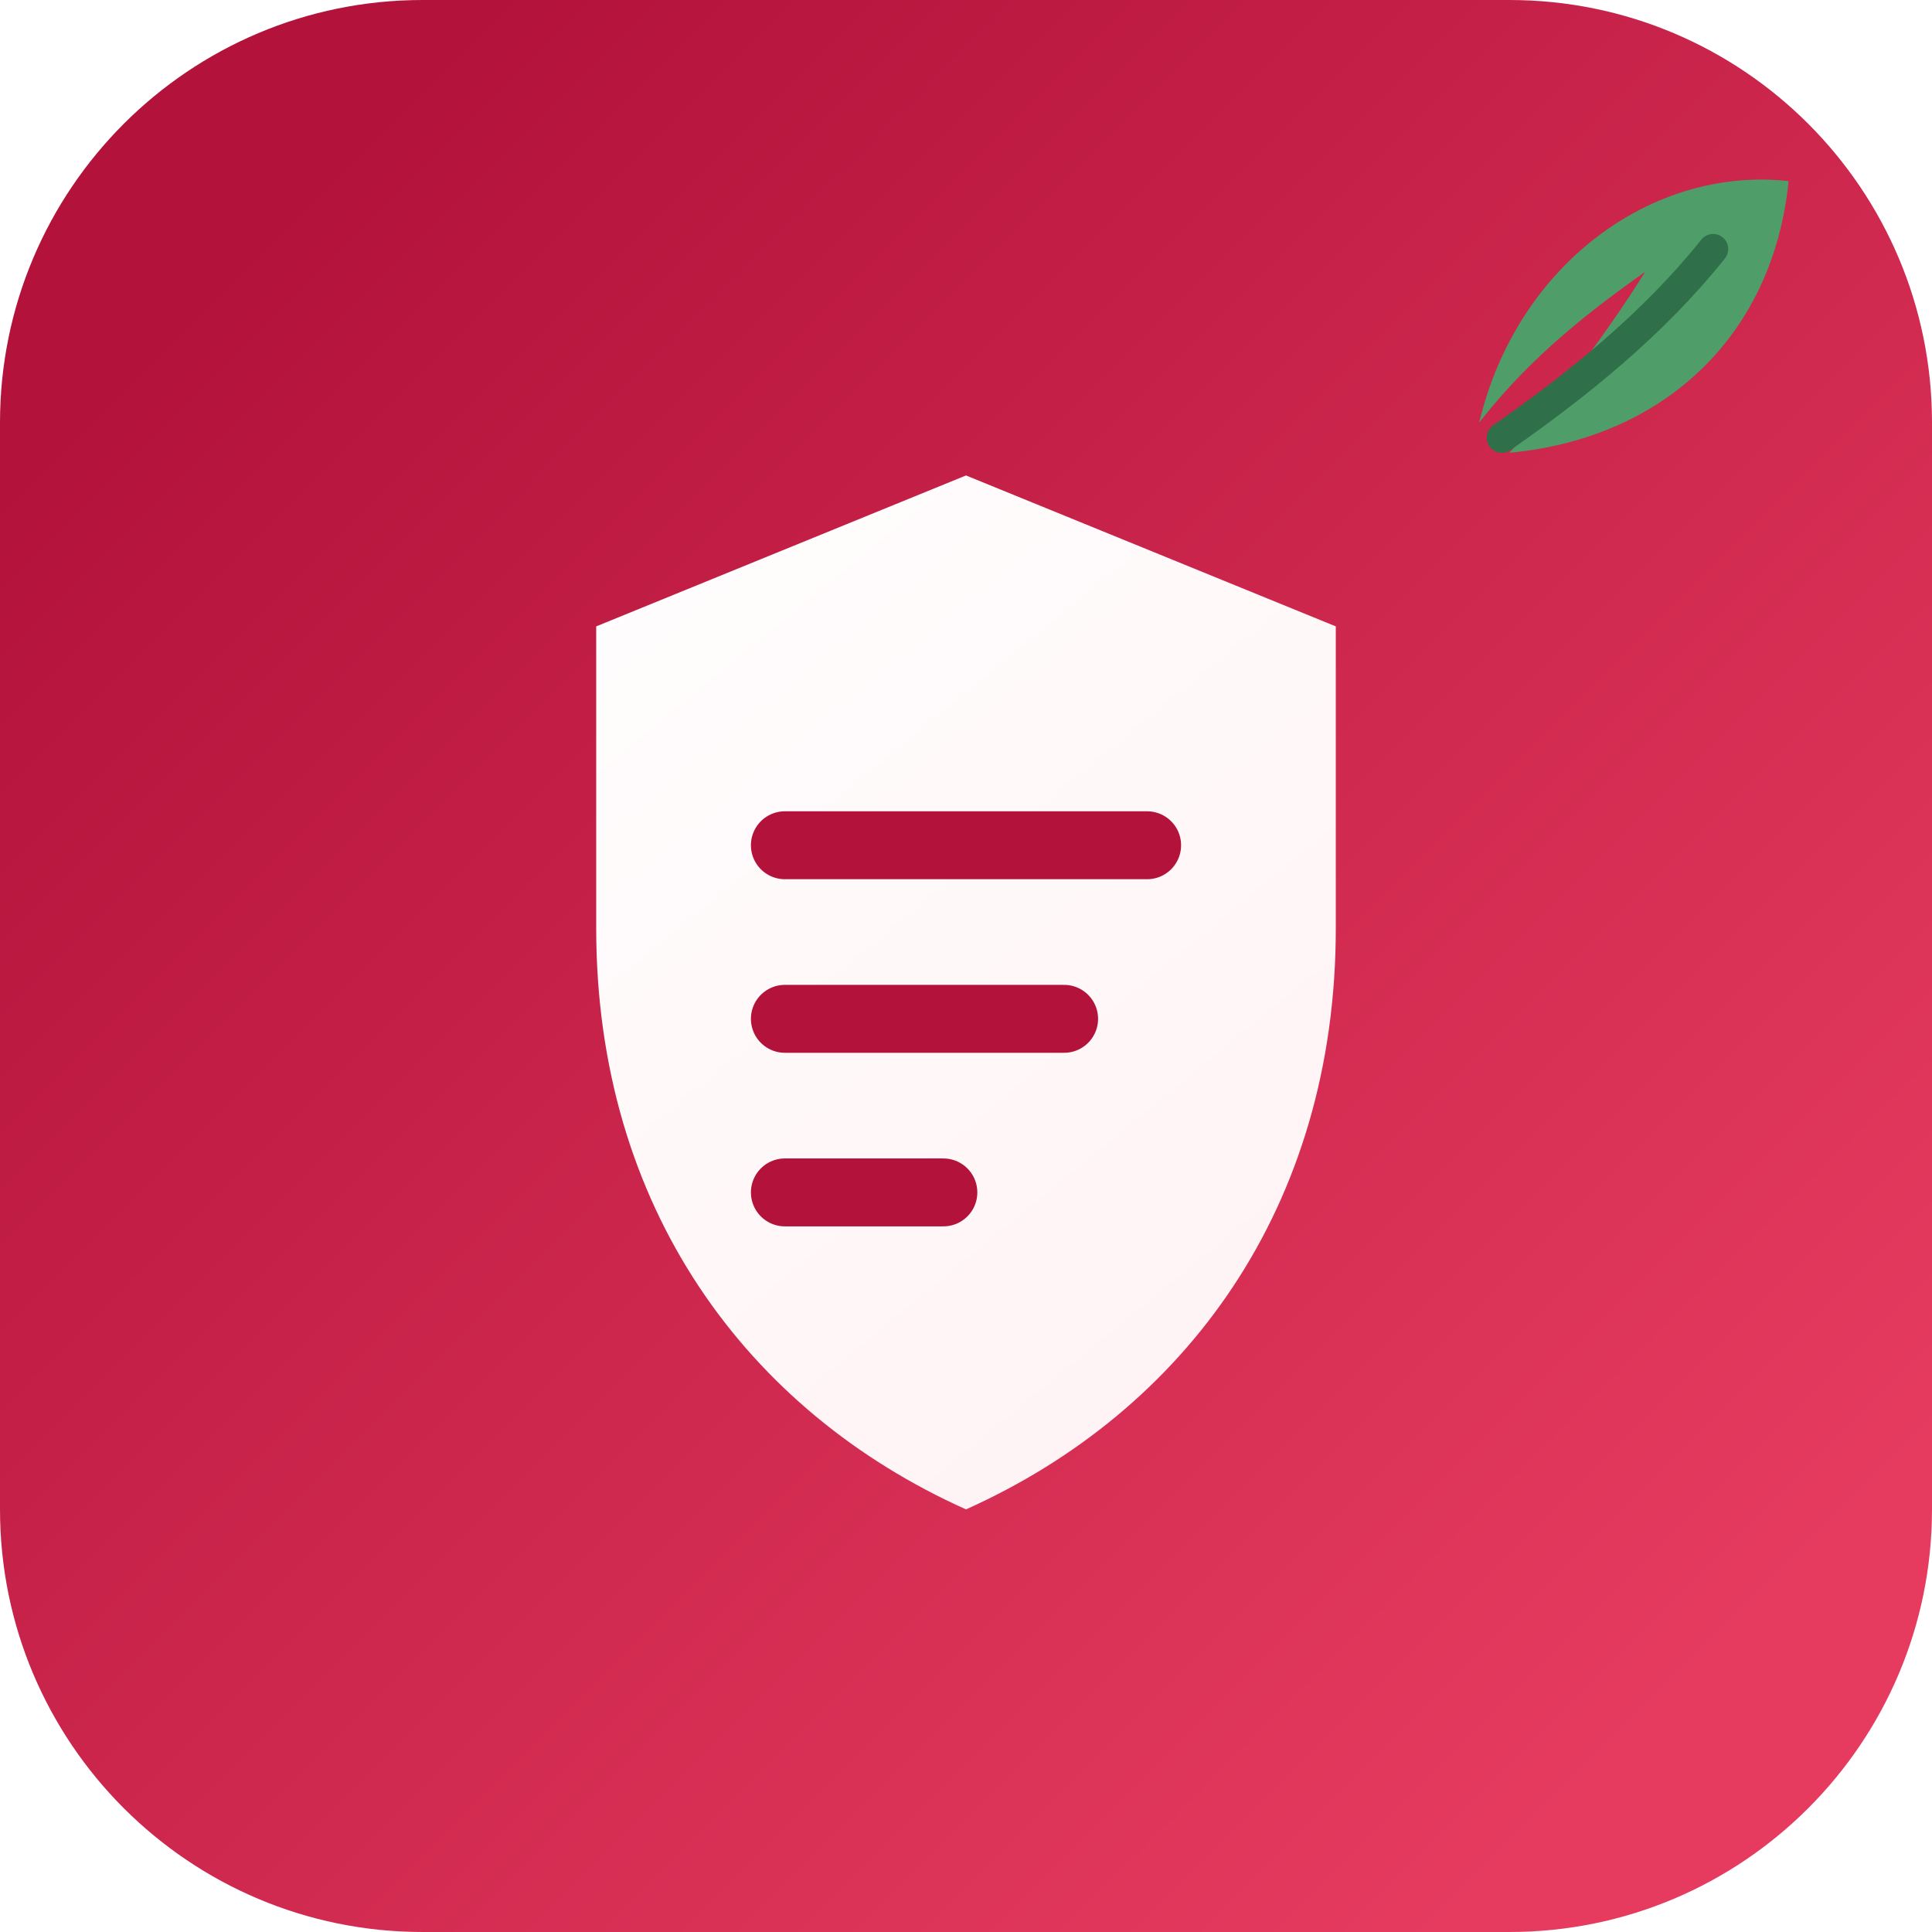
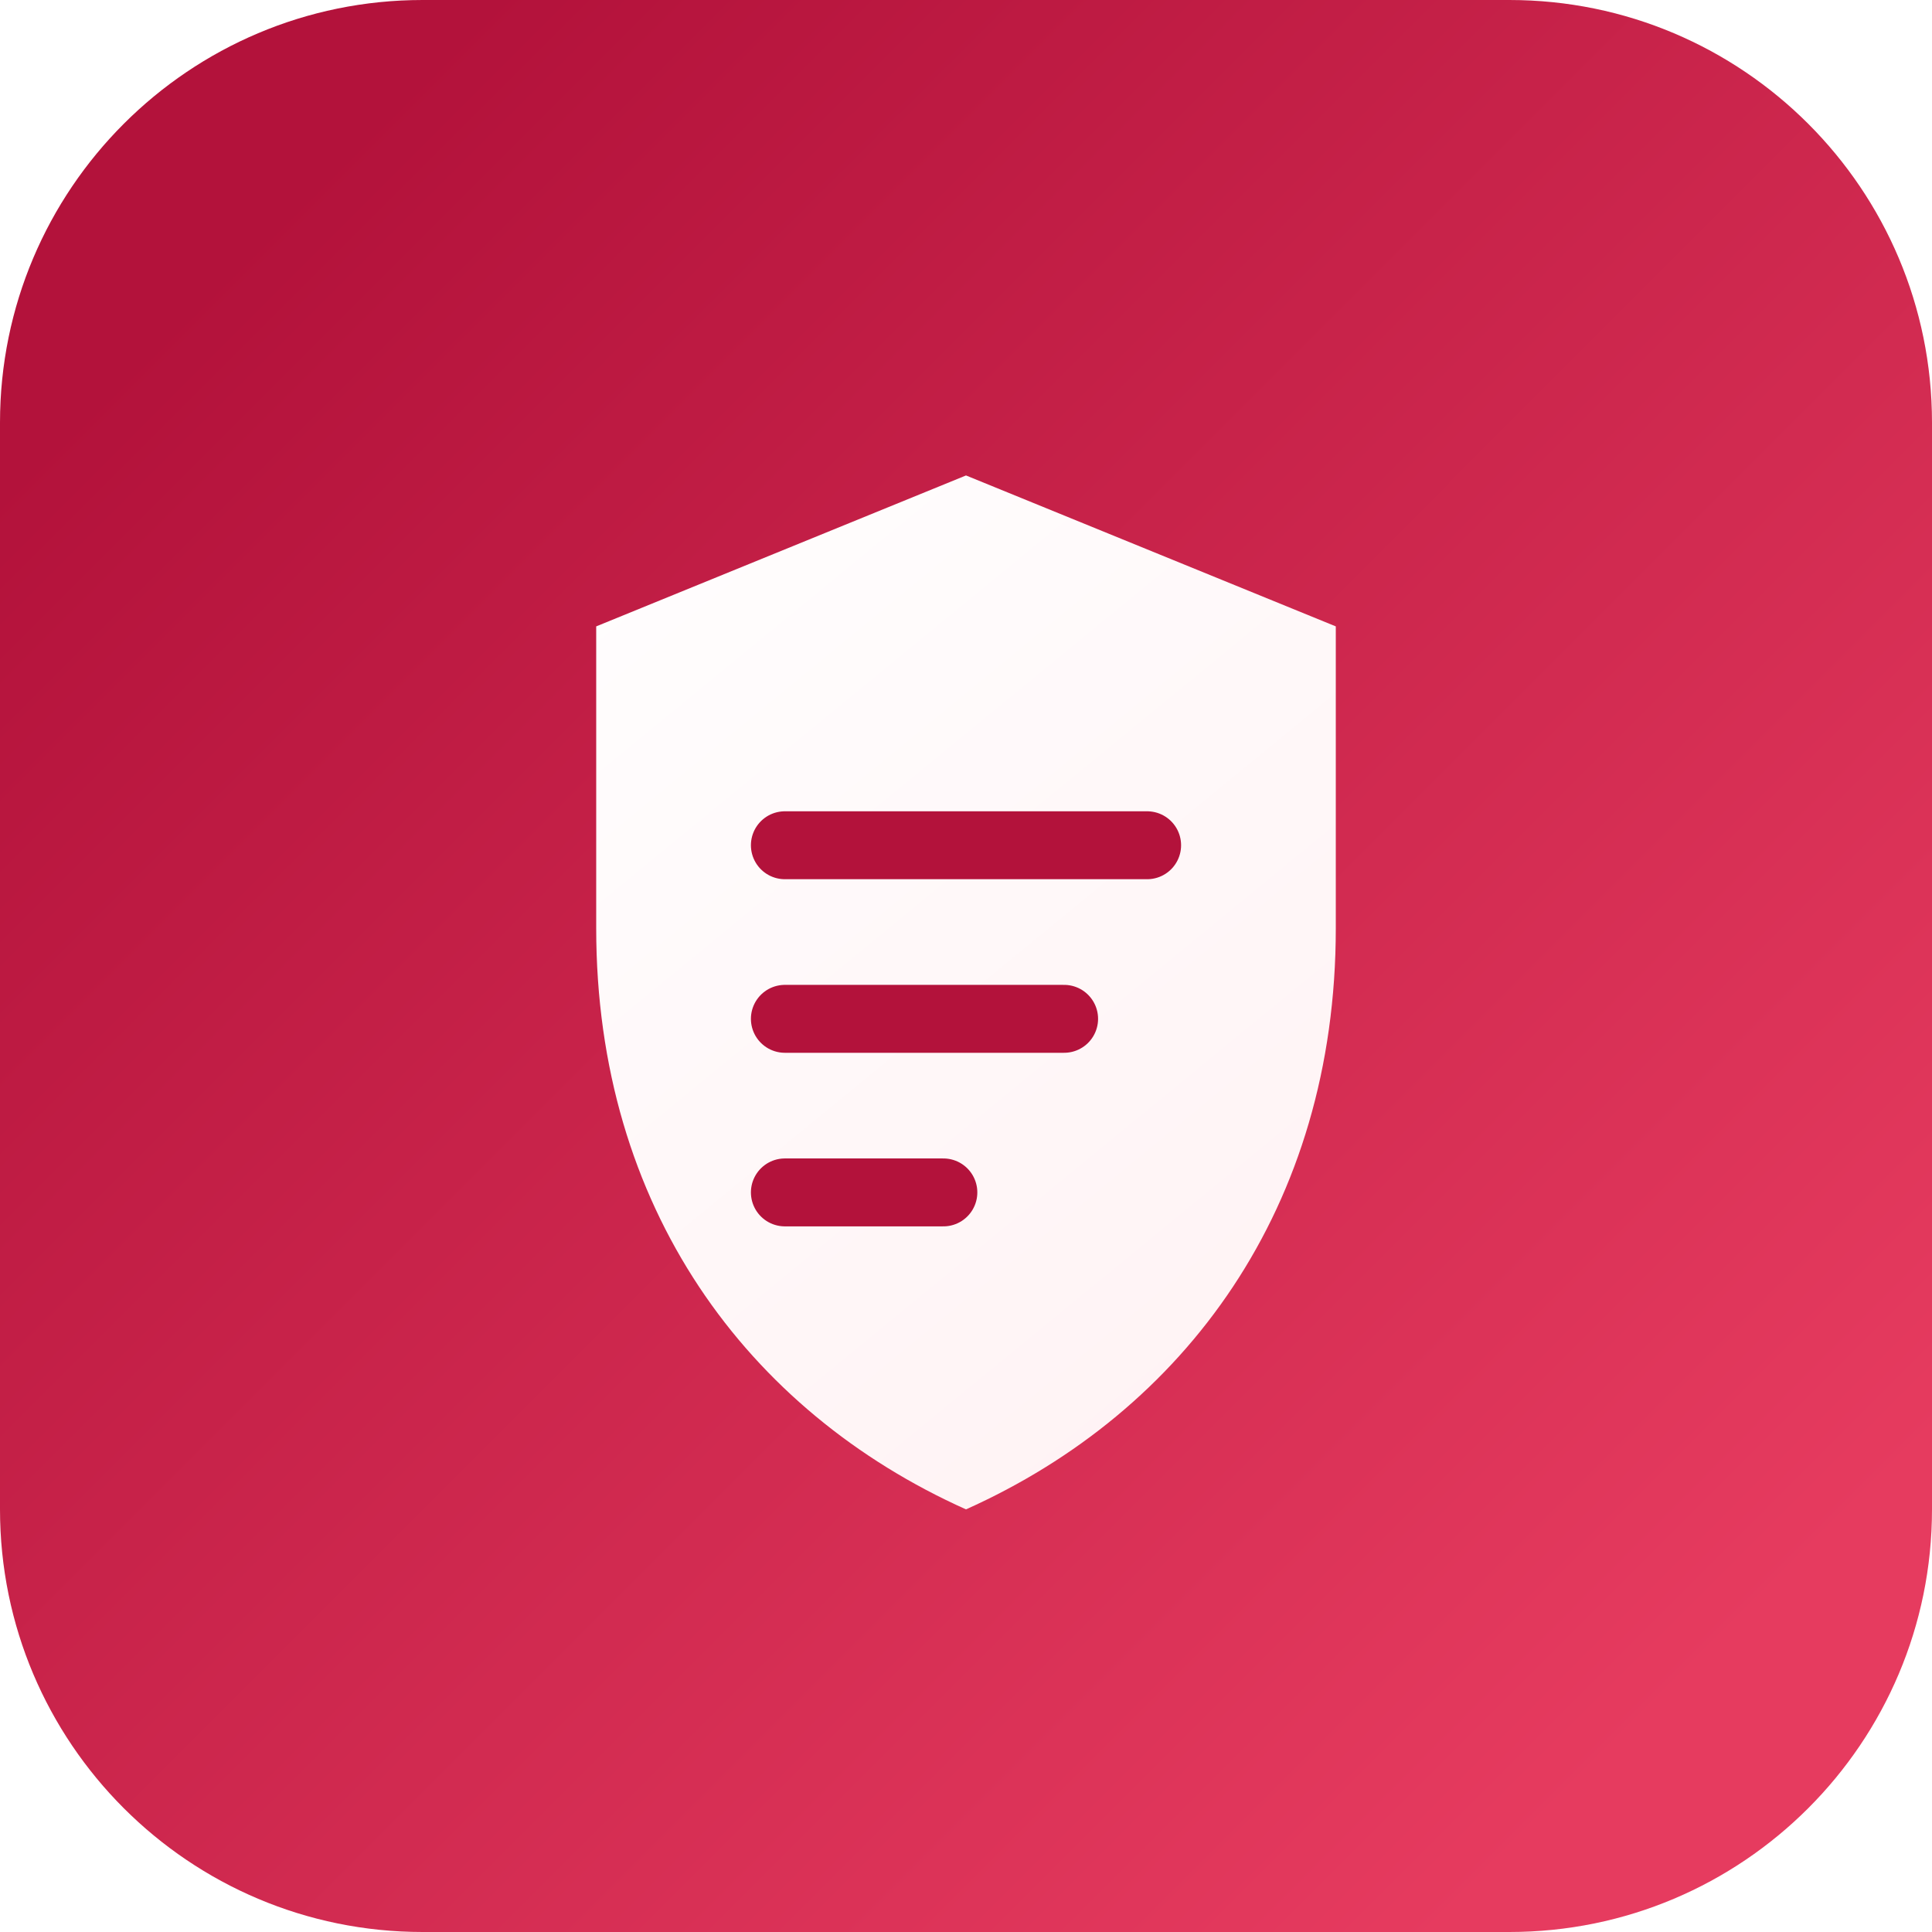
<svg xmlns="http://www.w3.org/2000/svg" width="512" height="512" viewBox="0 0 512 512">
  <defs>
    <linearGradient id="bg" x1="64" y1="64" x2="448" y2="448" gradientUnits="userSpaceOnUse">
      <stop offset="0" stop-color="#B3123B" />
      <stop offset="1" stop-color="#E63B5F" />
    </linearGradient>
    <linearGradient id="paper" x1="128" y1="108" x2="384" y2="420" gradientUnits="userSpaceOnUse">
      <stop offset="0" stop-color="#FFFFFF" />
      <stop offset="1" stop-color="#FFF0F2" />
    </linearGradient>
    <linearGradient id="paperDeep" x1="128" y1="108" x2="384" y2="420" gradientUnits="userSpaceOnUse">
      <stop offset="0" stop-color="#FFF4F2" />
      <stop offset="1" stop-color="#FFDDE3" />
    </linearGradient>
  </defs>
  <rect width="512" height="512" rx="112" fill="url(#bg)" />
-   <path d="M 392 112 C 402 70 438 44 474 48 C 470 88 442 116 400 120 C 414 104 426 88 436 72 C 422 82 406 94 392 112 Z" fill="#4F9D69" />
-   <path d="M 398 116 C 418 102 438 86 454 66" fill="none" stroke="#2F6F49" stroke-width="8" stroke-linecap="round" />
  <path d="M 256 126 L 354 166 V 246 C 354 320 314 374 256 400 C 198 374 158 320 158 246 V 166 Z" fill="url(#paper)" />
  <path d="M 208 224 H 304 M 208 270 H 282 M 208 316 H 250" fill="none" stroke="#B3123B" stroke-width="18" stroke-linecap="round" />
</svg>
